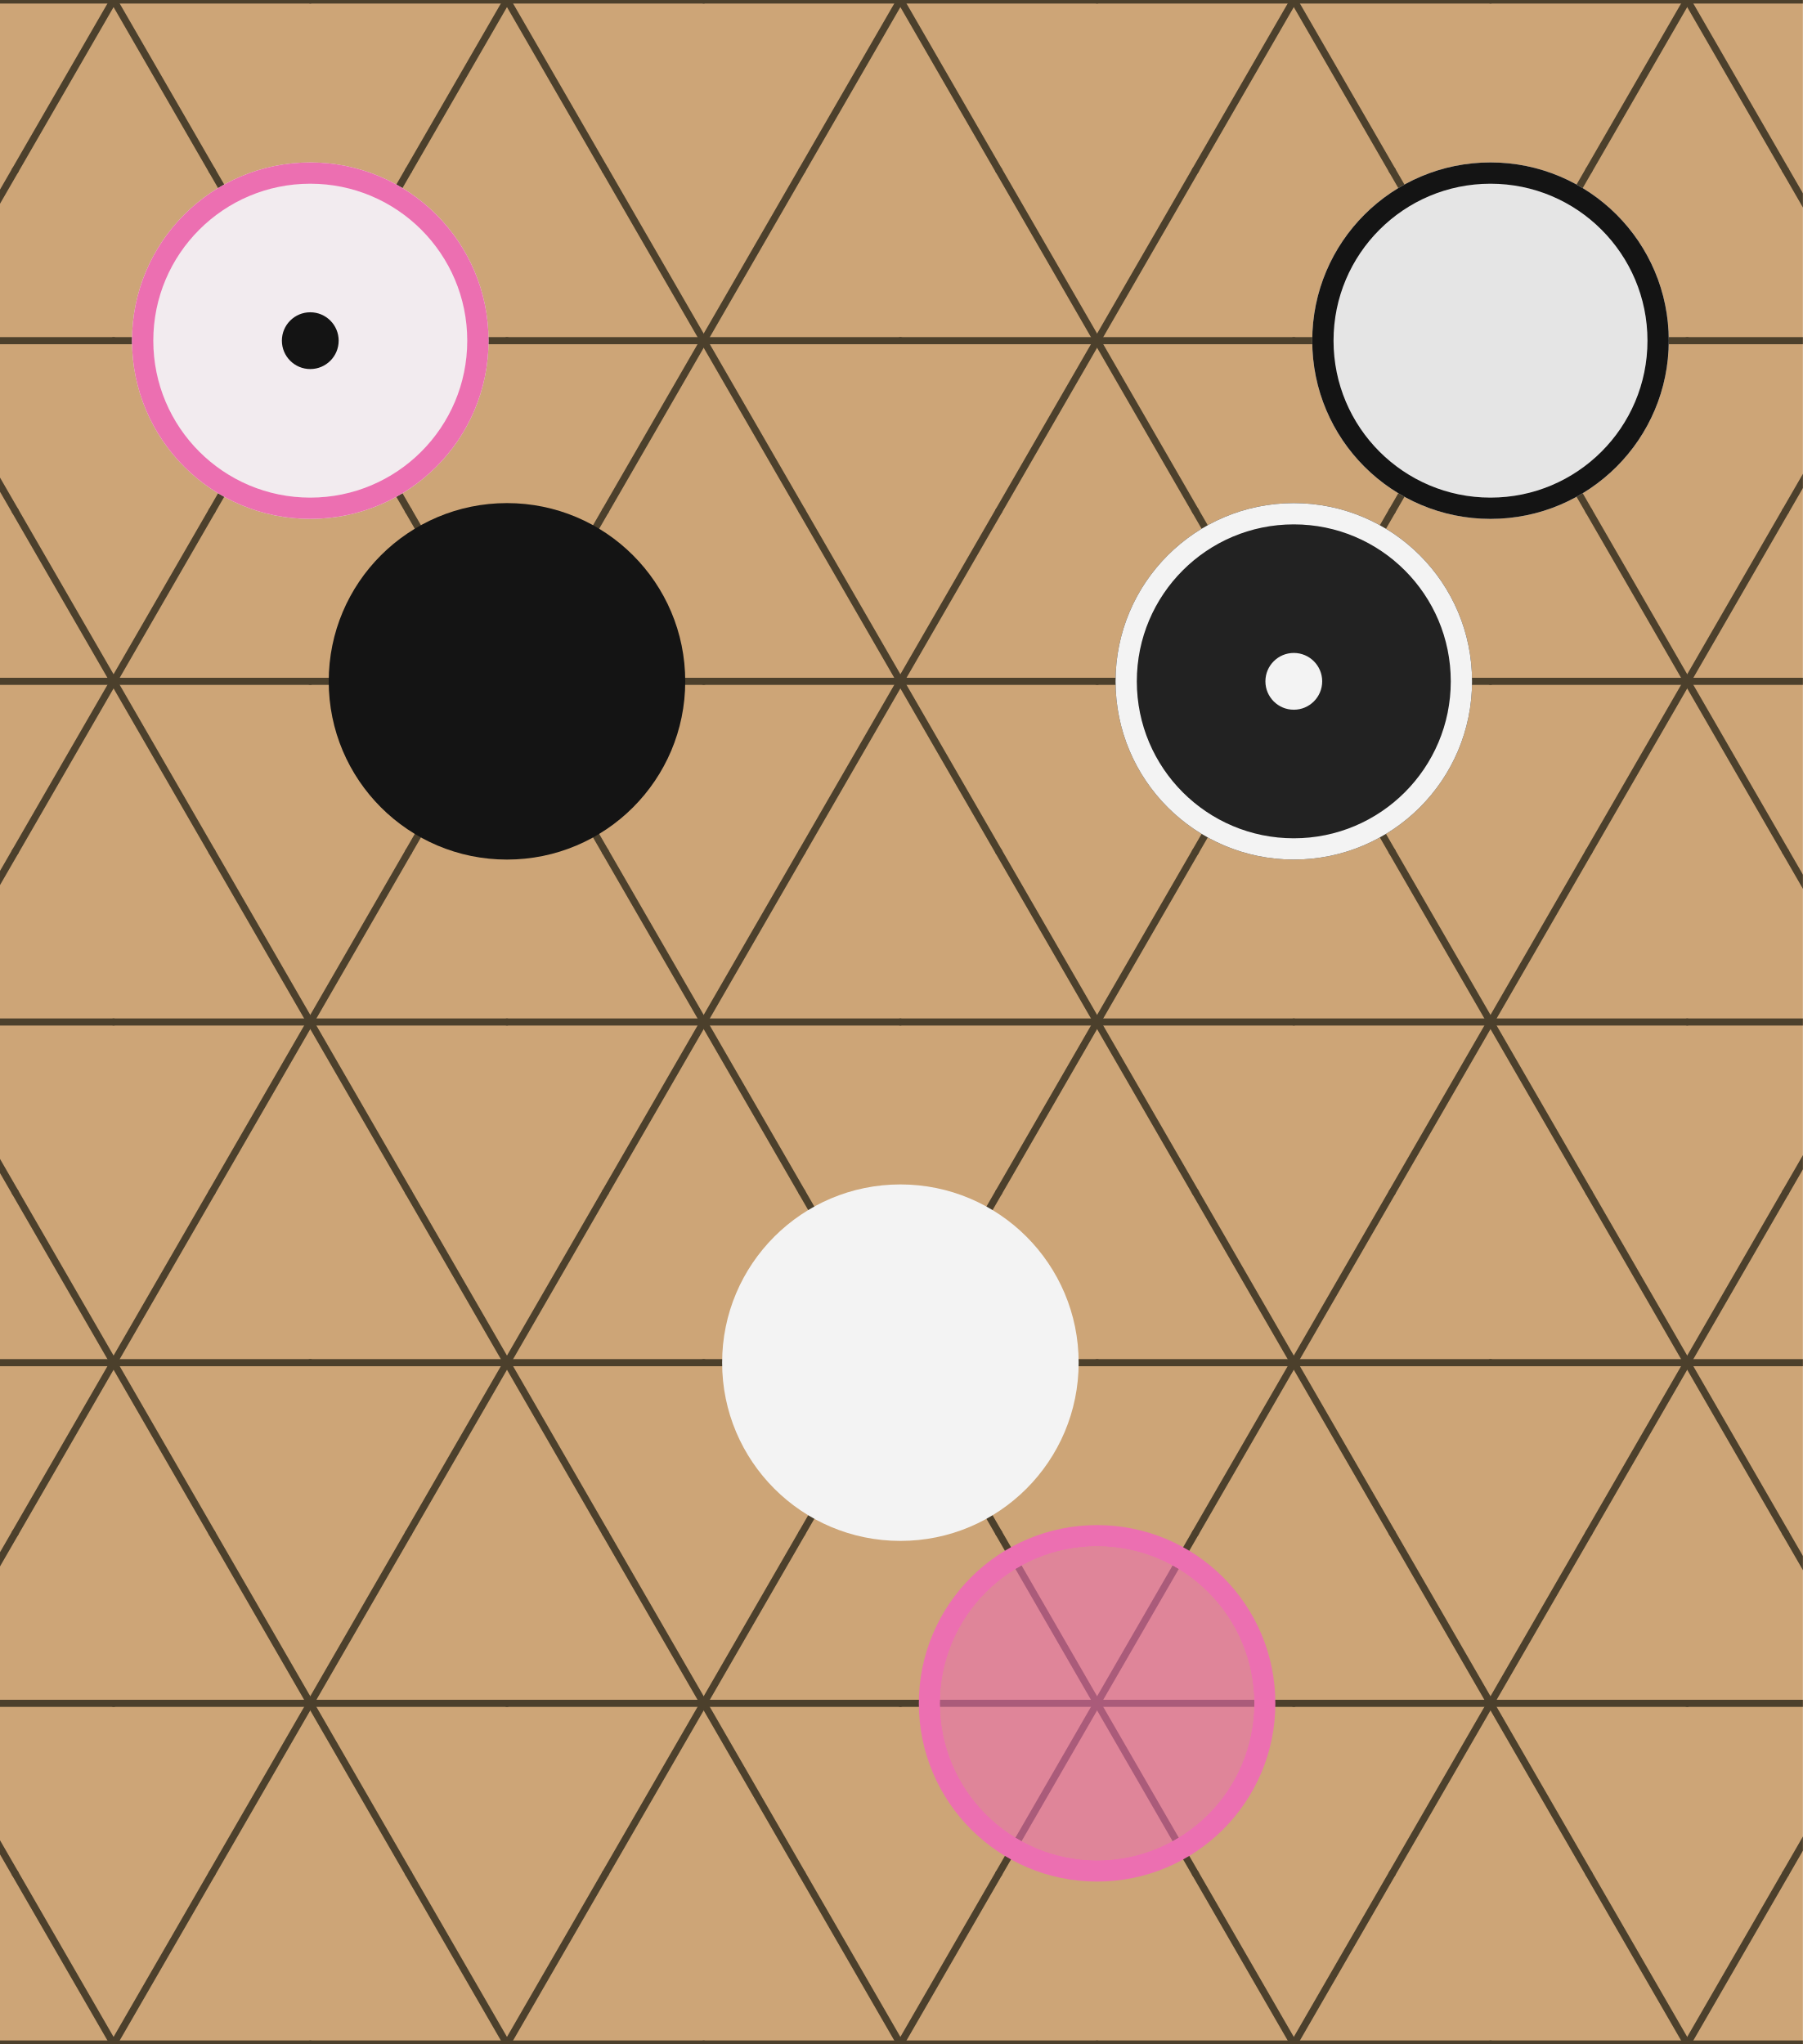
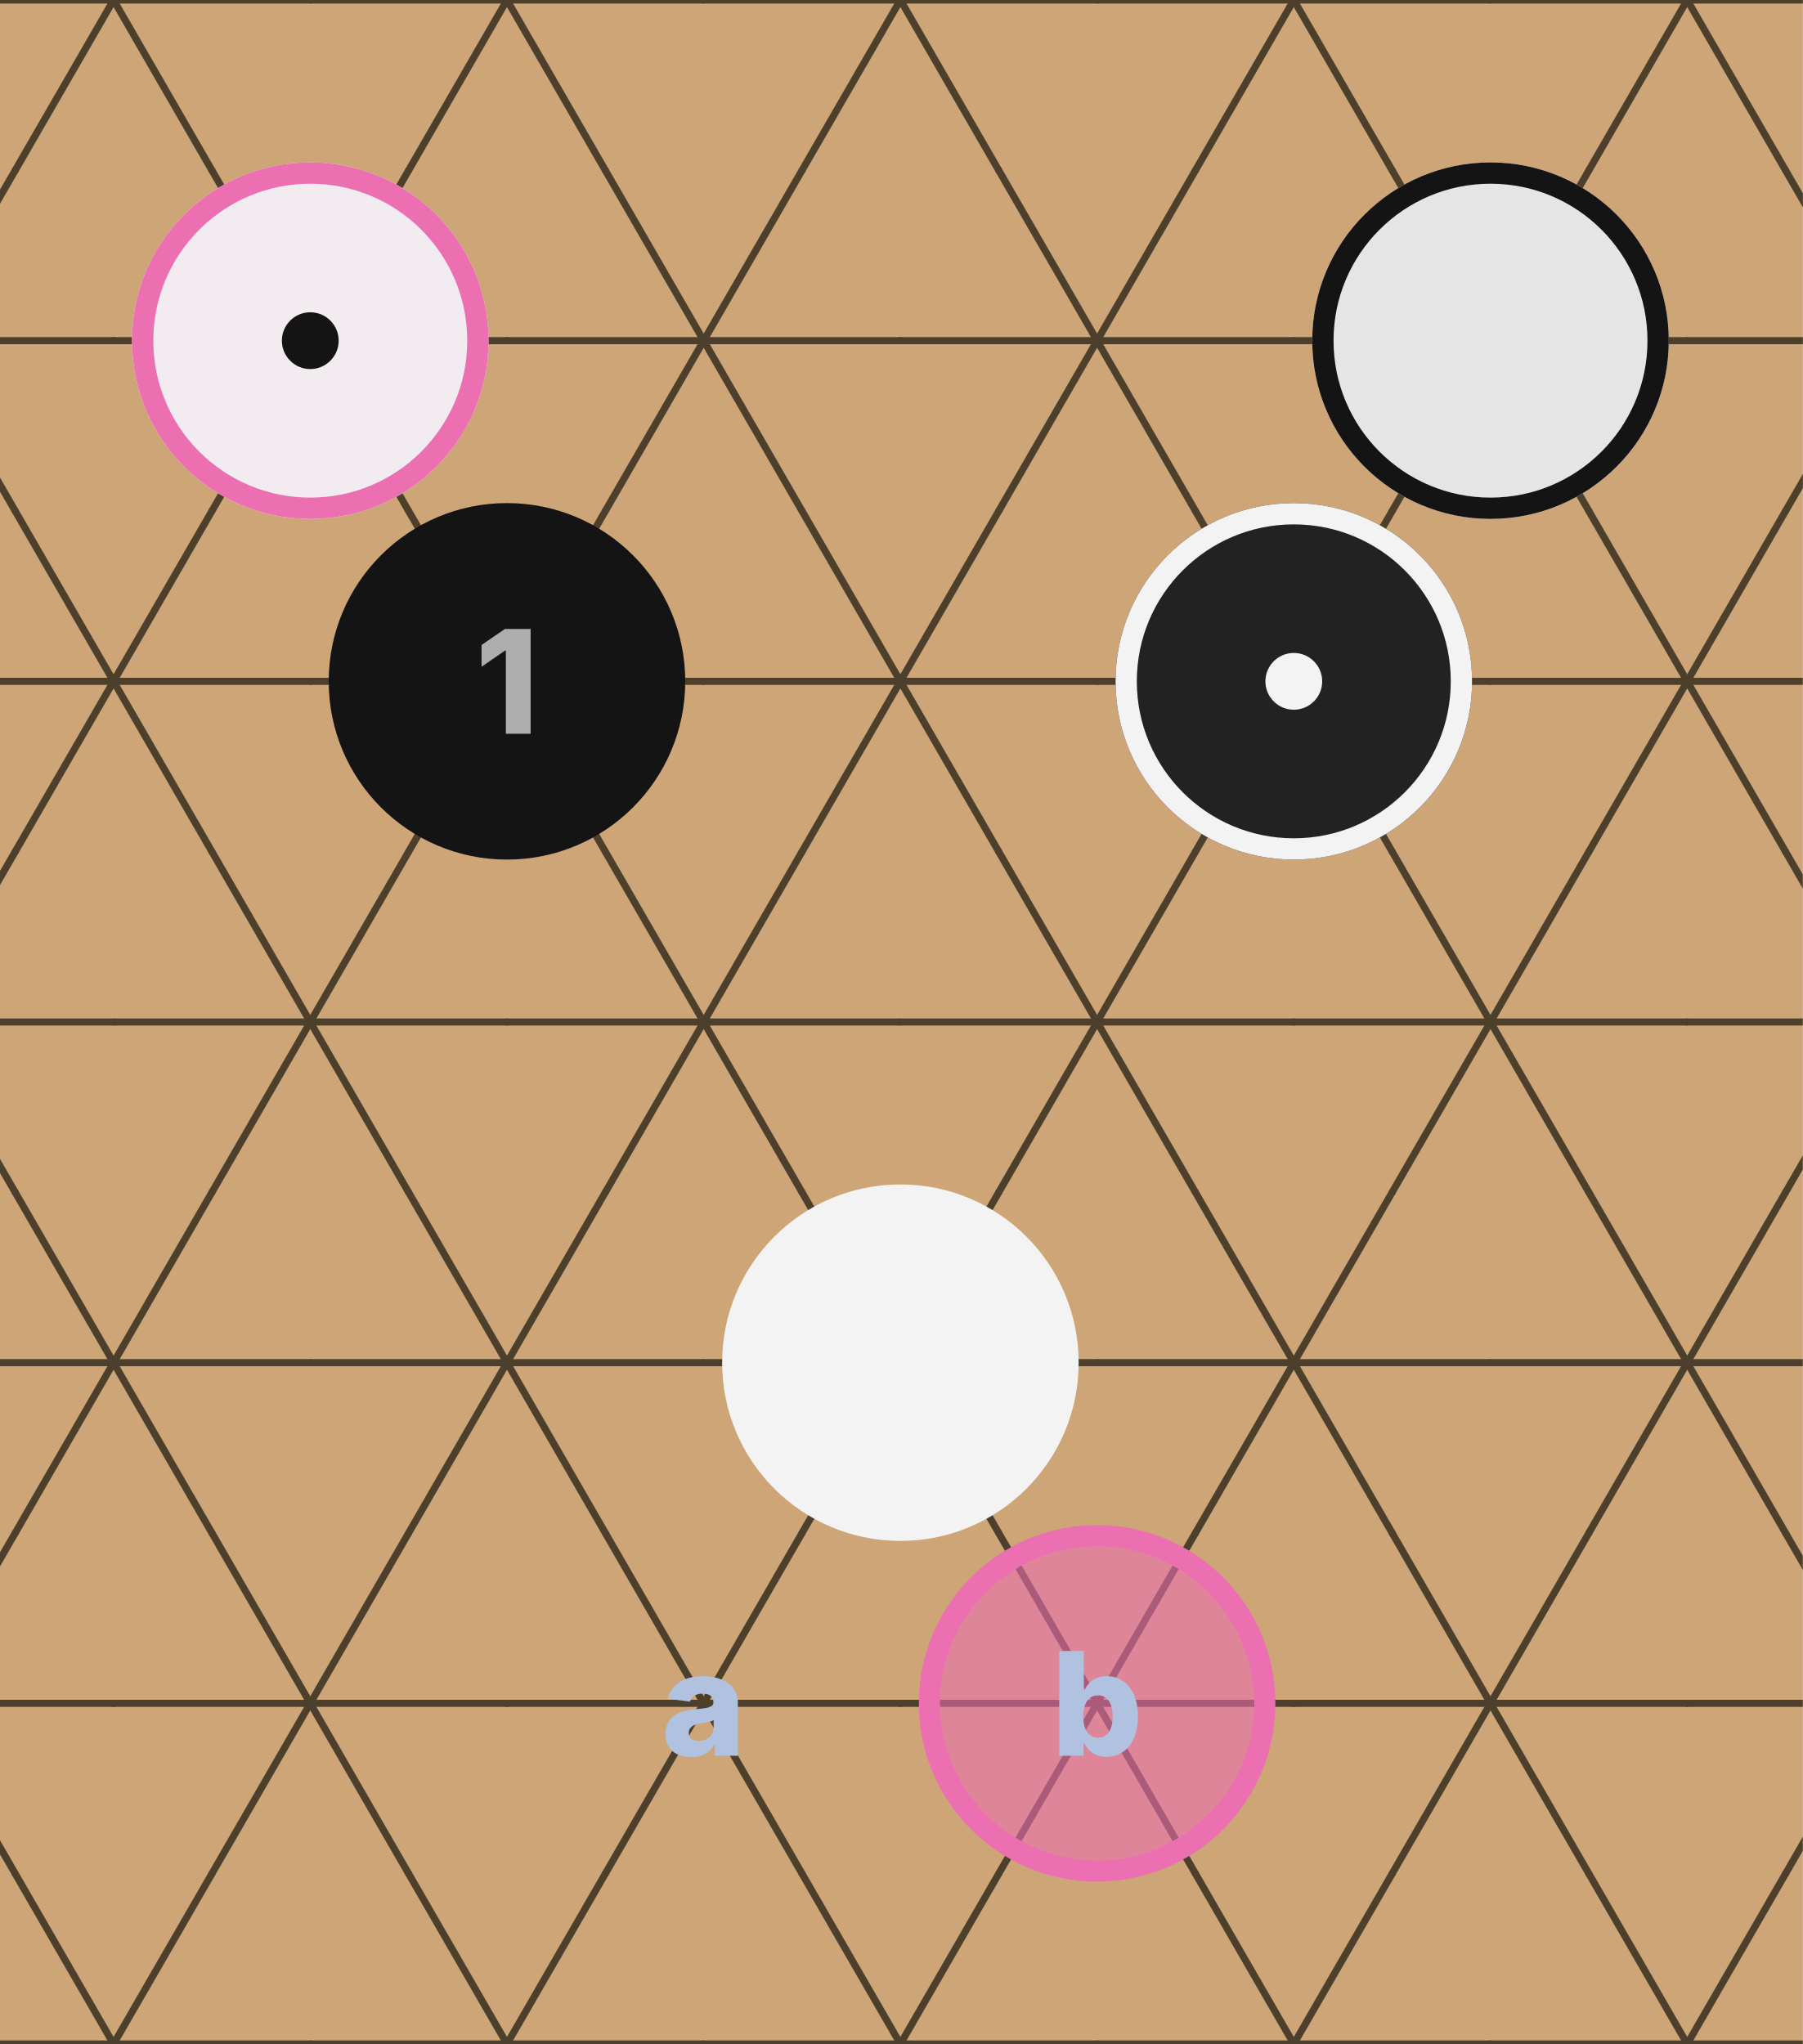
<svg xmlns="http://www.w3.org/2000/svg" viewBox="-87.426 -96.0 508 576">
  <rect x="-87.426" y="-96.0" width="100%" height="100%" fill="rgba(205, 165, 119, 1.0)" />
  <defs>
    <mask x="-87.426" y="-96.0" width="100%" height="100%" id="full-mask" mask-type="luminance" maskUnits="userSpaceOnUse">
      <rect x="-87.426" y="-96.0" width="100%" height="100%" fill="rgba(255, 255, 255, 1.0)" />
+     </mask>
+     <mask x="-87.426" y="-96.0" width="100%" height="100%" id="text-mask-1" mask-type="luminance" maskUnits="userSpaceOnUse">
+       <rect x="-87.426" y="-96.0" width="100%" height="100%" fill="rgba(255, 255, 255, 1.0)" />
+       <text stroke="rgba(51, 51, 51, 1.0)" stroke-width="6.767" stroke-linecap="round" stroke-linejoin="round" font-weight="800" font-family="system-ui, -apple-system, BlinkMacSystemFont, sans-serif" font-size="40.6px" text-anchor="middle" dominant-baseline="central" x="55.426" y="96.0">1</text>
+       <text fill="rgba(0, 0, 0, 1.0)" font-weight="800" font-family="system-ui, -apple-system, BlinkMacSystemFont, sans-serif" font-size="40.6px" text-anchor="middle" dominant-baseline="central" x="55.426" y="96.0">1</text>
+     </mask>
+     <mask x="-87.426" y="-96.0" width="100%" height="100%" id="text-mask-2" mask-type="luminance" maskUnits="userSpaceOnUse">
+       <rect x="-87.426" y="-96.0" width="100%" height="100%" fill="rgba(255, 255, 255, 1.0)" />
+       <text stroke="rgba(51, 51, 51, 1.0)" stroke-width="6.767" stroke-linecap="round" stroke-linejoin="round" font-weight="800" font-family="system-ui, -apple-system, BlinkMacSystemFont, sans-serif" font-size="40.6px" text-anchor="middle" dominant-baseline="central" x="55.426" y="96.0">1</text>
+       <text fill="rgba(0, 0, 0, 1.0)" font-weight="800" font-family="system-ui, -apple-system, BlinkMacSystemFont, sans-serif" font-size="40.6px" text-anchor="middle" dominant-baseline="central" x="55.426" y="96.0">1</text>
+       <text stroke="rgba(51, 51, 51, 1.0)" stroke-width="6.767" stroke-linecap="round" stroke-linejoin="round" font-weight="800" font-family="system-ui, -apple-system, BlinkMacSystemFont, sans-serif" font-size="40.6px" text-anchor="middle" dominant-baseline="central" x="110.851" y="384.0">a</text>
+       <text fill="rgba(0, 0, 0, 1.0)" font-weight="800" font-family="system-ui, -apple-system, BlinkMacSystemFont, sans-serif" font-size="40.6px" text-anchor="middle" dominant-baseline="central" x="110.851" y="384.0">a</text>
+     </mask>
+     <mask x="-87.426" y="-96.0" width="100%" height="100%" id="text-mask-3" mask-type="luminance" maskUnits="userSpaceOnUse">
+       <rect x="-87.426" y="-96.0" width="100%" height="100%" fill="rgba(255, 255, 255, 1.0)" />
+       <text stroke="rgba(51, 51, 51, 1.0)" stroke-width="6.767" stroke-linecap="round" stroke-linejoin="round" font-weight="800" font-family="system-ui, -apple-system, BlinkMacSystemFont, sans-serif" font-size="40.6px" text-anchor="middle" dominant-baseline="central" x="55.426" y="96.0">1</text>
+       <text fill="rgba(0, 0, 0, 1.0)" font-weight="800" font-family="system-ui, -apple-system, BlinkMacSystemFont, sans-serif" font-size="40.6px" text-anchor="middle" dominant-baseline="central" x="55.426" y="96.0">1</text>
+       <text stroke="rgba(51, 51, 51, 1.0)" stroke-width="6.767" stroke-linecap="round" stroke-linejoin="round" font-weight="800" font-family="system-ui, -apple-system, BlinkMacSystemFont, sans-serif" font-size="40.6px" text-anchor="middle" dominant-baseline="central" x="110.851" y="384.0">a</text>
+       <text fill="rgba(0, 0, 0, 1.0)" font-weight="800" font-family="system-ui, -apple-system, BlinkMacSystemFont, sans-serif" font-size="40.6px" text-anchor="middle" dominant-baseline="central" x="110.851" y="384.0">a</text>
+       <text stroke="rgba(51, 51, 51, 1.0)" stroke-width="6.767" stroke-linecap="round" stroke-linejoin="round" font-weight="800" font-family="system-ui, -apple-system, BlinkMacSystemFont, sans-serif" font-size="40.6px" text-anchor="middle" dominant-baseline="central" x="221.703" y="384.0">b</text>
+       <text fill="rgba(0, 0, 0, 1.0)" font-weight="800" font-family="system-ui, -apple-system, BlinkMacSystemFont, sans-serif" font-size="40.6px" text-anchor="middle" dominant-baseline="central" x="221.703" y="384.0">b</text>
    </mask>
  </defs>
  <g mask="url(#full-mask)">
    <line x1="7.105427357601002E-15" y1="-96.0" x2="-110.851" y2="-96.0" stroke="rgba(76, 64, 44, 1.0)" stroke-width="2.0" stroke-linecap="round" />
    <line x1="-27.713" y1="-48.0" x2="-83.138" y2="-144.0" stroke="rgba(76, 64, 44, 1.0)" stroke-width="2.0" stroke-linecap="round" />
    <line x1="-83.138" y1="-48.0" x2="-27.713" y2="-144.0" stroke="rgba(76, 64, 44, 1.0)" stroke-width="2.0" stroke-linecap="round" />
    <line x1="110.851" y1="-96.0" x2="-3.552713678800501E-15" y2="-96.0" stroke="rgba(76, 64, 44, 1.0)" stroke-width="2.0" stroke-linecap="round" />
    <line x1="83.138" y1="-48.0" x2="27.713" y2="-144.0" stroke="rgba(76, 64, 44, 1.0)" stroke-width="2.0" stroke-linecap="round" />
    <line x1="27.713" y1="-48.0" x2="83.138" y2="-144.0" stroke="rgba(76, 64, 44, 1.0)" stroke-width="2.0" stroke-linecap="round" />
    <line x1="221.703" y1="-96.0" x2="110.851" y2="-96.0" stroke="rgba(76, 64, 44, 1.0)" stroke-width="2.0" stroke-linecap="round" />
    <line x1="193.99" y1="-48.0" x2="138.564" y2="-144.0" stroke="rgba(76, 64, 44, 1.0)" stroke-width="2.0" stroke-linecap="round" />
    <line x1="138.564" y1="-48.0" x2="193.99" y2="-144.0" stroke="rgba(76, 64, 44, 1.0)" stroke-width="2.0" stroke-linecap="round" />
    <line x1="332.554" y1="-96.0" x2="221.703" y2="-96.0" stroke="rgba(76, 64, 44, 1.0)" stroke-width="2.0" stroke-linecap="round" />
    <line x1="304.841" y1="-48.0" x2="249.415" y2="-144.0" stroke="rgba(76, 64, 44, 1.0)" stroke-width="2.0" stroke-linecap="round" />
    <line x1="249.415" y1="-48.0" x2="304.841" y2="-144.0" stroke="rgba(76, 64, 44, 1.0)" stroke-width="2.0" stroke-linecap="round" />
    <line x1="443.405" y1="-96.0" x2="332.554" y2="-96.0" stroke="rgba(76, 64, 44, 1.0)" stroke-width="2.0" stroke-linecap="round" />
    <line x1="415.692" y1="-48.0" x2="360.267" y2="-144.0" stroke="rgba(76, 64, 44, 1.0)" stroke-width="2.0" stroke-linecap="round" />
    <line x1="360.267" y1="-48.0" x2="415.692" y2="-144.0" stroke="rgba(76, 64, 44, 1.0)" stroke-width="2.0" stroke-linecap="round" />
    <line x1="-55.426" y1="0.0" x2="-166.277" y2="-5.329070518200751E-15" stroke="rgba(76, 64, 44, 1.0)" stroke-width="2.0" stroke-linecap="round" />
    <line x1="-83.138" y1="48.0" x2="-138.564" y2="-48.0" stroke="rgba(76, 64, 44, 1.0)" stroke-width="2.0" stroke-linecap="round" />
    <line x1="-138.564" y1="48.0" x2="-83.138" y2="-48.0" stroke="rgba(76, 64, 44, 1.0)" stroke-width="2.0" stroke-linecap="round" />
    <line x1="55.426" y1="0.0" x2="-55.426" y2="-5.329070518200751E-15" stroke="rgba(76, 64, 44, 1.0)" stroke-width="2.0" stroke-linecap="round" />
    <line x1="27.713" y1="48.0" x2="-27.713" y2="-48.0" stroke="rgba(76, 64, 44, 1.0)" stroke-width="2.0" stroke-linecap="round" />
    <line x1="-27.713" y1="48.0" x2="27.713" y2="-48.0" stroke="rgba(76, 64, 44, 1.0)" stroke-width="2.0" stroke-linecap="round" />
    <circle cx="0.0" cy="0.0" fill="rgba(243, 243, 243, 1.0)" r="50.229" />
    <circle cx="0.0" cy="0.0" fill="rgba(0, 0, 0, 0.0)" stroke="rgba(236, 111, 177, 1.0)" stroke-width="6.0" r="47.229" />
    <circle cx="0.0" cy="0.0" fill="rgba(236, 111, 177, 0.063)" r="44.229" />
    <circle cx="0.0" cy="0.0" fill="rgba(20, 20, 20, 1.0)" r="8.0" />
    <line x1="166.277" y1="0.0" x2="55.426" y2="-5.329070518200751E-15" stroke="rgba(76, 64, 44, 1.0)" stroke-width="2.0" stroke-linecap="round" />
    <line x1="138.564" y1="48.0" x2="83.138" y2="-48.0" stroke="rgba(76, 64, 44, 1.0)" stroke-width="2.0" stroke-linecap="round" />
    <line x1="83.138" y1="48.0" x2="138.564" y2="-48.0" stroke="rgba(76, 64, 44, 1.0)" stroke-width="2.0" stroke-linecap="round" />
    <line x1="277.128" y1="0.0" x2="166.277" y2="-5.329070518200751E-15" stroke="rgba(76, 64, 44, 1.0)" stroke-width="2.0" stroke-linecap="round" />
    <line x1="249.415" y1="48.0" x2="193.99" y2="-48.0" stroke="rgba(76, 64, 44, 1.0)" stroke-width="2.0" stroke-linecap="round" />
    <line x1="193.99" y1="48.0" x2="249.415" y2="-48.0" stroke="rgba(76, 64, 44, 1.0)" stroke-width="2.0" stroke-linecap="round" />
    <line x1="387.979" y1="0.0" x2="277.128" y2="-5.329070518200751E-15" stroke="rgba(76, 64, 44, 1.0)" stroke-width="2.0" stroke-linecap="round" />
    <line x1="360.267" y1="48.0" x2="304.841" y2="-48.0" stroke="rgba(76, 64, 44, 1.0)" stroke-width="2.0" stroke-linecap="round" />
    <line x1="304.841" y1="48.0" x2="360.267" y2="-48.0" stroke="rgba(76, 64, 44, 1.0)" stroke-width="2.0" stroke-linecap="round" />
    <circle cx="332.554" cy="0.0" fill="rgba(243, 243, 243, 1.0)" r="50.229" />
    <circle cx="332.554" cy="0.0" fill="rgba(0, 0, 0, 0.0)" stroke="rgba(20, 20, 20, 1.0)" stroke-width="6.0" r="47.229" />
    <circle cx="332.554" cy="0.0" fill="rgba(20, 20, 20, 0.063)" r="44.229" />
    <line x1="498.831" y1="0.0" x2="387.979" y2="-5.329070518200751E-15" stroke="rgba(76, 64, 44, 1.0)" stroke-width="2.0" stroke-linecap="round" />
    <line x1="471.118" y1="48.0" x2="415.692" y2="-48.0" stroke="rgba(76, 64, 44, 1.0)" stroke-width="2.0" stroke-linecap="round" />
    <line x1="415.692" y1="48.0" x2="471.118" y2="-48.0" stroke="rgba(76, 64, 44, 1.0)" stroke-width="2.0" stroke-linecap="round" />
    <line x1="7.105427357601002E-15" y1="96.0" x2="-110.851" y2="96.0" stroke="rgba(76, 64, 44, 1.0)" stroke-width="2.0" stroke-linecap="round" />
    <line x1="-27.713" y1="144.0" x2="-83.138" y2="48.0" stroke="rgba(76, 64, 44, 1.0)" stroke-width="2.0" stroke-linecap="round" />
    <line x1="-83.138" y1="144.0" x2="-27.713" y2="48.0" stroke="rgba(76, 64, 44, 1.0)" stroke-width="2.0" stroke-linecap="round" />
    <line x1="110.851" y1="96.0" x2="-3.552713678800501E-15" y2="96.0" stroke="rgba(76, 64, 44, 1.0)" stroke-width="2.0" stroke-linecap="round" />
    <line x1="83.138" y1="144.0" x2="27.713" y2="48.0" stroke="rgba(76, 64, 44, 1.0)" stroke-width="2.0" stroke-linecap="round" />
    <line x1="27.713" y1="144.0" x2="83.138" y2="48.0" stroke="rgba(76, 64, 44, 1.0)" stroke-width="2.0" stroke-linecap="round" />
    <circle cx="55.426" cy="96.0" fill="rgba(20, 20, 20, 1.0)" r="50.229" />
-     <line x1="221.703" y1="96.0" x2="110.851" y2="96.0" stroke="rgba(76, 64, 44, 1.0)" stroke-width="2.0" stroke-linecap="round" />
-     <line x1="193.99" y1="144.0" x2="138.564" y2="48.0" stroke="rgba(76, 64, 44, 1.0)" stroke-width="2.0" stroke-linecap="round" />
-     <line x1="138.564" y1="144.0" x2="193.99" y2="48.0" stroke="rgba(76, 64, 44, 1.0)" stroke-width="2.0" stroke-linecap="round" />
-     <line x1="332.554" y1="96.0" x2="221.703" y2="96.0" stroke="rgba(76, 64, 44, 1.0)" stroke-width="2.0" stroke-linecap="round" />
-     <line x1="304.841" y1="144.0" x2="249.415" y2="48.0" stroke="rgba(76, 64, 44, 1.0)" stroke-width="2.0" stroke-linecap="round" />
-     <line x1="249.415" y1="144.0" x2="304.841" y2="48.0" stroke="rgba(76, 64, 44, 1.0)" stroke-width="2.0" stroke-linecap="round" />
-     <circle cx="277.128" cy="96.0" fill="rgba(20, 20, 20, 1.0)" r="50.229" />
-     <circle cx="277.128" cy="96.0" fill="rgba(0, 0, 0, 0.0)" stroke="rgba(243, 243, 243, 1.0)" stroke-width="6.0" r="47.229" />
-     <circle cx="277.128" cy="96.0" fill="rgba(243, 243, 243, 0.063)" r="44.229" />
-     <circle cx="277.128" cy="96.0" fill="rgba(243, 243, 243, 1.0)" r="8.0" />
-     <line x1="443.405" y1="96.0" x2="332.554" y2="96.0" stroke="rgba(76, 64, 44, 1.0)" stroke-width="2.0" stroke-linecap="round" />
-     <line x1="415.692" y1="144.0" x2="360.267" y2="48.0" stroke="rgba(76, 64, 44, 1.0)" stroke-width="2.0" stroke-linecap="round" />
-     <line x1="360.267" y1="144.0" x2="415.692" y2="48.0" stroke="rgba(76, 64, 44, 1.0)" stroke-width="2.0" stroke-linecap="round" />
-     <line x1="-55.426" y1="192.0" x2="-166.277" y2="192.0" stroke="rgba(76, 64, 44, 1.0)" stroke-width="2.0" stroke-linecap="round" />
-     <line x1="-83.138" y1="240.0" x2="-138.564" y2="144.0" stroke="rgba(76, 64, 44, 1.0)" stroke-width="2.0" stroke-linecap="round" />
-     <line x1="-138.564" y1="240.0" x2="-83.138" y2="144.0" stroke="rgba(76, 64, 44, 1.0)" stroke-width="2.0" stroke-linecap="round" />
-     <line x1="55.426" y1="192.0" x2="-55.426" y2="192.0" stroke="rgba(76, 64, 44, 1.0)" stroke-width="2.0" stroke-linecap="round" />
-     <line x1="27.713" y1="240.0" x2="-27.713" y2="144.0" stroke="rgba(76, 64, 44, 1.0)" stroke-width="2.0" stroke-linecap="round" />
-     <line x1="-27.713" y1="240.0" x2="27.713" y2="144.0" stroke="rgba(76, 64, 44, 1.0)" stroke-width="2.0" stroke-linecap="round" />
-     <line x1="166.277" y1="192.0" x2="55.426" y2="192.0" stroke="rgba(76, 64, 44, 1.0)" stroke-width="2.0" stroke-linecap="round" />
-     <line x1="138.564" y1="240.0" x2="83.138" y2="144.0" stroke="rgba(76, 64, 44, 1.0)" stroke-width="2.0" stroke-linecap="round" />
-     <line x1="83.138" y1="240.0" x2="138.564" y2="144.0" stroke="rgba(76, 64, 44, 1.0)" stroke-width="2.0" stroke-linecap="round" />
-     <line x1="277.128" y1="192.0" x2="166.277" y2="192.0" stroke="rgba(76, 64, 44, 1.0)" stroke-width="2.0" stroke-linecap="round" />
-     <line x1="249.415" y1="240.0" x2="193.99" y2="144.0" stroke="rgba(76, 64, 44, 1.0)" stroke-width="2.0" stroke-linecap="round" />
-     <line x1="193.99" y1="240.0" x2="249.415" y2="144.0" stroke="rgba(76, 64, 44, 1.0)" stroke-width="2.0" stroke-linecap="round" />
-     <line x1="387.979" y1="192.0" x2="277.128" y2="192.0" stroke="rgba(76, 64, 44, 1.0)" stroke-width="2.0" stroke-linecap="round" />
-     <line x1="360.267" y1="240.0" x2="304.841" y2="144.0" stroke="rgba(76, 64, 44, 1.0)" stroke-width="2.0" stroke-linecap="round" />
-     <line x1="304.841" y1="240.0" x2="360.267" y2="144.0" stroke="rgba(76, 64, 44, 1.0)" stroke-width="2.0" stroke-linecap="round" />
-     <line x1="498.831" y1="192.0" x2="387.979" y2="192.0" stroke="rgba(76, 64, 44, 1.0)" stroke-width="2.0" stroke-linecap="round" />
-     <line x1="471.118" y1="240.0" x2="415.692" y2="144.0" stroke="rgba(76, 64, 44, 1.0)" stroke-width="2.0" stroke-linecap="round" />
-     <line x1="415.692" y1="240.0" x2="471.118" y2="144.0" stroke="rgba(76, 64, 44, 1.0)" stroke-width="2.0" stroke-linecap="round" />
-     <line x1="2.1316282072803006E-14" y1="288.0" x2="-110.851" y2="288.0" stroke="rgba(76, 64, 44, 1.0)" stroke-width="2.0" stroke-linecap="round" />
-     <line x1="-27.713" y1="336.0" x2="-83.138" y2="240.0" stroke="rgba(76, 64, 44, 1.0)" stroke-width="2.0" stroke-linecap="round" />
-     <line x1="-83.138" y1="336.0" x2="-27.713" y2="240.0" stroke="rgba(76, 64, 44, 1.0)" stroke-width="2.0" stroke-linecap="round" />
-     <line x1="110.851" y1="288.0" x2="1.0658141036401503E-14" y2="288.0" stroke="rgba(76, 64, 44, 1.0)" stroke-width="2.0" stroke-linecap="round" />
-     <line x1="83.138" y1="336.0" x2="27.713" y2="240.0" stroke="rgba(76, 64, 44, 1.0)" stroke-width="2.0" stroke-linecap="round" />
-     <line x1="27.713" y1="336.0" x2="83.138" y2="240.0" stroke="rgba(76, 64, 44, 1.0)" stroke-width="2.0" stroke-linecap="round" />
-     <line x1="221.703" y1="288.0" x2="110.851" y2="288.0" stroke="rgba(76, 64, 44, 1.0)" stroke-width="2.0" stroke-linecap="round" />
-     <line x1="193.99" y1="336.0" x2="138.564" y2="240.0" stroke="rgba(76, 64, 44, 1.0)" stroke-width="2.0" stroke-linecap="round" />
-     <line x1="138.564" y1="336.0" x2="193.99" y2="240.0" stroke="rgba(76, 64, 44, 1.0)" stroke-width="2.0" stroke-linecap="round" />
-     <circle cx="166.277" cy="288.0" fill="rgba(243, 243, 243, 1.0)" r="50.229" />
-     <line x1="332.554" y1="288.0" x2="221.703" y2="288.0" stroke="rgba(76, 64, 44, 1.0)" stroke-width="2.0" stroke-linecap="round" />
-     <line x1="304.841" y1="336.0" x2="249.415" y2="240.0" stroke="rgba(76, 64, 44, 1.0)" stroke-width="2.0" stroke-linecap="round" />
-     <line x1="249.415" y1="336.0" x2="304.841" y2="240.0" stroke="rgba(76, 64, 44, 1.0)" stroke-width="2.0" stroke-linecap="round" />
-     <line x1="443.405" y1="288.0" x2="332.554" y2="288.0" stroke="rgba(76, 64, 44, 1.0)" stroke-width="2.0" stroke-linecap="round" />
-     <line x1="415.692" y1="336.0" x2="360.267" y2="240.0" stroke="rgba(76, 64, 44, 1.0)" stroke-width="2.0" stroke-linecap="round" />
-     <line x1="360.267" y1="336.0" x2="415.692" y2="240.0" stroke="rgba(76, 64, 44, 1.0)" stroke-width="2.0" stroke-linecap="round" />
-     <line x1="-55.426" y1="384.0" x2="-166.277" y2="384.0" stroke="rgba(76, 64, 44, 1.0)" stroke-width="2.0" stroke-linecap="round" />
-     <line x1="-83.138" y1="432.0" x2="-138.564" y2="336.0" stroke="rgba(76, 64, 44, 1.0)" stroke-width="2.0" stroke-linecap="round" />
-     <line x1="-138.564" y1="432.0" x2="-83.138" y2="336.0" stroke="rgba(76, 64, 44, 1.0)" stroke-width="2.0" stroke-linecap="round" />
-     <line x1="55.426" y1="384.0" x2="-55.426" y2="384.0" stroke="rgba(76, 64, 44, 1.0)" stroke-width="2.0" stroke-linecap="round" />
-     <line x1="27.713" y1="432.0" x2="-27.713" y2="336.0" stroke="rgba(76, 64, 44, 1.0)" stroke-width="2.0" stroke-linecap="round" />
-     <line x1="-27.713" y1="432.0" x2="27.713" y2="336.0" stroke="rgba(76, 64, 44, 1.0)" stroke-width="2.0" stroke-linecap="round" />
-     <line x1="166.277" y1="384.0" x2="55.426" y2="384.0" stroke="rgba(76, 64, 44, 1.0)" stroke-width="2.0" stroke-linecap="round" />
-     <line x1="138.564" y1="432.0" x2="83.138" y2="336.0" stroke="rgba(76, 64, 44, 1.0)" stroke-width="2.0" stroke-linecap="round" />
-     <line x1="83.138" y1="432.0" x2="138.564" y2="336.0" stroke="rgba(76, 64, 44, 1.0)" stroke-width="2.0" stroke-linecap="round" />
-     <line x1="277.128" y1="384.0" x2="166.277" y2="384.0" stroke="rgba(76, 64, 44, 1.0)" stroke-width="2.0" stroke-linecap="round" />
-     <line x1="249.415" y1="432.0" x2="193.99" y2="336.0" stroke="rgba(76, 64, 44, 1.0)" stroke-width="2.0" stroke-linecap="round" />
-     <line x1="193.99" y1="432.0" x2="249.415" y2="336.0" stroke="rgba(76, 64, 44, 1.0)" stroke-width="2.0" stroke-linecap="round" />
-     <circle cx="221.703" cy="384.0" fill="rgba(0, 0, 0, 0.0)" stroke="rgba(236, 111, 177, 1.0)" stroke-width="6.0" r="47.229" />
-     <circle cx="221.703" cy="384.0" fill="rgba(236, 111, 177, 0.588)" r="44.229" />
-     <line x1="387.979" y1="384.0" x2="277.128" y2="384.0" stroke="rgba(76, 64, 44, 1.0)" stroke-width="2.0" stroke-linecap="round" />
-     <line x1="360.267" y1="432.0" x2="304.841" y2="336.0" stroke="rgba(76, 64, 44, 1.0)" stroke-width="2.0" stroke-linecap="round" />
-     <line x1="304.841" y1="432.0" x2="360.267" y2="336.0" stroke="rgba(76, 64, 44, 1.0)" stroke-width="2.0" stroke-linecap="round" />
-     <line x1="498.831" y1="384.0" x2="387.979" y2="384.0" stroke="rgba(76, 64, 44, 1.0)" stroke-width="2.0" stroke-linecap="round" />
-     <line x1="471.118" y1="432.0" x2="415.692" y2="336.0" stroke="rgba(76, 64, 44, 1.0)" stroke-width="2.0" stroke-linecap="round" />
-     <line x1="415.692" y1="432.0" x2="471.118" y2="336.0" stroke="rgba(76, 64, 44, 1.0)" stroke-width="2.0" stroke-linecap="round" />
-     <line x1="-3.552713678800501E-14" y1="480.0" x2="-110.851" y2="480.0" stroke="rgba(76, 64, 44, 1.0)" stroke-width="2.0" stroke-linecap="round" />
-     <line x1="-27.713" y1="528.0" x2="-83.138" y2="432.0" stroke="rgba(76, 64, 44, 1.0)" stroke-width="2.0" stroke-linecap="round" />
-     <line x1="-83.138" y1="528.0" x2="-27.713" y2="432.0" stroke="rgba(76, 64, 44, 1.0)" stroke-width="2.0" stroke-linecap="round" />
-     <line x1="110.851" y1="480.0" x2="-1.7763568394002505E-14" y2="480.0" stroke="rgba(76, 64, 44, 1.0)" stroke-width="2.0" stroke-linecap="round" />
-     <line x1="83.138" y1="528.0" x2="27.713" y2="432.0" stroke="rgba(76, 64, 44, 1.0)" stroke-width="2.0" stroke-linecap="round" />
-     <line x1="27.713" y1="528.0" x2="83.138" y2="432.0" stroke="rgba(76, 64, 44, 1.0)" stroke-width="2.0" stroke-linecap="round" />
-     <line x1="221.703" y1="480.0" x2="110.851" y2="480.0" stroke="rgba(76, 64, 44, 1.0)" stroke-width="2.0" stroke-linecap="round" />
-     <line x1="193.99" y1="528.0" x2="138.564" y2="432.0" stroke="rgba(76, 64, 44, 1.0)" stroke-width="2.0" stroke-linecap="round" />
-     <line x1="138.564" y1="528.0" x2="193.99" y2="432.0" stroke="rgba(76, 64, 44, 1.0)" stroke-width="2.0" stroke-linecap="round" />
-     <line x1="332.554" y1="480.0" x2="221.703" y2="480.0" stroke="rgba(76, 64, 44, 1.0)" stroke-width="2.0" stroke-linecap="round" />
-     <line x1="304.841" y1="528.0" x2="249.415" y2="432.0" stroke="rgba(76, 64, 44, 1.0)" stroke-width="2.0" stroke-linecap="round" />
-     <line x1="249.415" y1="528.0" x2="304.841" y2="432.0" stroke="rgba(76, 64, 44, 1.0)" stroke-width="2.0" stroke-linecap="round" />
-     <line x1="443.405" y1="480.0" x2="332.554" y2="480.0" stroke="rgba(76, 64, 44, 1.0)" stroke-width="2.0" stroke-linecap="round" />
-     <line x1="415.692" y1="528.0" x2="360.267" y2="432.0" stroke="rgba(76, 64, 44, 1.0)" stroke-width="2.0" stroke-linecap="round" />
-     <line x1="360.267" y1="528.0" x2="415.692" y2="432.0" stroke="rgba(76, 64, 44, 1.0)" stroke-width="2.0" stroke-linecap="round" />
+     <text fill="rgba(173, 173, 173, 1.0)" font-weight="800" font-family="system-ui, -apple-system, BlinkMacSystemFont, sans-serif" font-size="40.6px" text-anchor="middle" dominant-baseline="central" x="55.426" y="96.0">1</text>
+     <line x1="221.703" y1="96.0" x2="110.851" y2="96.0" stroke="rgba(76, 64, 44, 1.0)" stroke-width="2.0" stroke-linecap="round" mask="url(#text-mask-1)" />
+     <line x1="193.99" y1="144.0" x2="138.564" y2="48.0" stroke="rgba(76, 64, 44, 1.0)" stroke-width="2.0" stroke-linecap="round" mask="url(#text-mask-1)" />
+     <line x1="138.564" y1="144.0" x2="193.99" y2="48.0" stroke="rgba(76, 64, 44, 1.0)" stroke-width="2.0" stroke-linecap="round" mask="url(#text-mask-1)" />
+     <line x1="332.554" y1="96.0" x2="221.703" y2="96.0" stroke="rgba(76, 64, 44, 1.0)" stroke-width="2.0" stroke-linecap="round" mask="url(#text-mask-1)" />
+     <line x1="304.841" y1="144.0" x2="249.415" y2="48.0" stroke="rgba(76, 64, 44, 1.0)" stroke-width="2.0" stroke-linecap="round" mask="url(#text-mask-1)" />
+     <line x1="249.415" y1="144.0" x2="304.841" y2="48.0" stroke="rgba(76, 64, 44, 1.0)" stroke-width="2.0" stroke-linecap="round" mask="url(#text-mask-1)" />
+     <circle cx="277.128" cy="96.0" fill="rgba(20, 20, 20, 1.0)" r="50.229" mask="url(#text-mask-1)" />
+     <circle cx="277.128" cy="96.0" fill="rgba(0, 0, 0, 0.0)" stroke="rgba(243, 243, 243, 1.0)" stroke-width="6.0" r="47.229" mask="url(#text-mask-1)" />
+     <circle cx="277.128" cy="96.0" fill="rgba(243, 243, 243, 0.063)" r="44.229" mask="url(#text-mask-1)" />
+     <circle cx="277.128" cy="96.0" fill="rgba(243, 243, 243, 1.0)" r="8.0" mask="url(#text-mask-1)" />
+     <line x1="443.405" y1="96.0" x2="332.554" y2="96.0" stroke="rgba(76, 64, 44, 1.0)" stroke-width="2.0" stroke-linecap="round" mask="url(#text-mask-1)" />
+     <line x1="415.692" y1="144.0" x2="360.267" y2="48.0" stroke="rgba(76, 64, 44, 1.0)" stroke-width="2.0" stroke-linecap="round" mask="url(#text-mask-1)" />
+     <line x1="360.267" y1="144.0" x2="415.692" y2="48.0" stroke="rgba(76, 64, 44, 1.0)" stroke-width="2.0" stroke-linecap="round" mask="url(#text-mask-1)" />
+     <line x1="-55.426" y1="192.0" x2="-166.277" y2="192.0" stroke="rgba(76, 64, 44, 1.0)" stroke-width="2.0" stroke-linecap="round" mask="url(#text-mask-1)" />
+     <line x1="-83.138" y1="240.0" x2="-138.564" y2="144.0" stroke="rgba(76, 64, 44, 1.0)" stroke-width="2.0" stroke-linecap="round" mask="url(#text-mask-1)" />
+     <line x1="-138.564" y1="240.0" x2="-83.138" y2="144.0" stroke="rgba(76, 64, 44, 1.0)" stroke-width="2.0" stroke-linecap="round" mask="url(#text-mask-1)" />
+     <line x1="55.426" y1="192.0" x2="-55.426" y2="192.0" stroke="rgba(76, 64, 44, 1.0)" stroke-width="2.0" stroke-linecap="round" mask="url(#text-mask-1)" />
+     <line x1="27.713" y1="240.0" x2="-27.713" y2="144.0" stroke="rgba(76, 64, 44, 1.0)" stroke-width="2.0" stroke-linecap="round" mask="url(#text-mask-1)" />
+     <line x1="-27.713" y1="240.0" x2="27.713" y2="144.0" stroke="rgba(76, 64, 44, 1.0)" stroke-width="2.0" stroke-linecap="round" mask="url(#text-mask-1)" />
+     <line x1="166.277" y1="192.0" x2="55.426" y2="192.0" stroke="rgba(76, 64, 44, 1.0)" stroke-width="2.0" stroke-linecap="round" mask="url(#text-mask-1)" />
+     <line x1="138.564" y1="240.0" x2="83.138" y2="144.0" stroke="rgba(76, 64, 44, 1.0)" stroke-width="2.0" stroke-linecap="round" mask="url(#text-mask-1)" />
+     <line x1="83.138" y1="240.0" x2="138.564" y2="144.0" stroke="rgba(76, 64, 44, 1.0)" stroke-width="2.0" stroke-linecap="round" mask="url(#text-mask-1)" />
+     <line x1="277.128" y1="192.0" x2="166.277" y2="192.0" stroke="rgba(76, 64, 44, 1.0)" stroke-width="2.0" stroke-linecap="round" mask="url(#text-mask-1)" />
+     <line x1="249.415" y1="240.0" x2="193.99" y2="144.0" stroke="rgba(76, 64, 44, 1.0)" stroke-width="2.0" stroke-linecap="round" mask="url(#text-mask-1)" />
+     <line x1="193.99" y1="240.0" x2="249.415" y2="144.0" stroke="rgba(76, 64, 44, 1.0)" stroke-width="2.0" stroke-linecap="round" mask="url(#text-mask-1)" />
+     <line x1="387.979" y1="192.0" x2="277.128" y2="192.0" stroke="rgba(76, 64, 44, 1.0)" stroke-width="2.0" stroke-linecap="round" mask="url(#text-mask-1)" />
+     <line x1="360.267" y1="240.0" x2="304.841" y2="144.0" stroke="rgba(76, 64, 44, 1.0)" stroke-width="2.0" stroke-linecap="round" mask="url(#text-mask-1)" />
+     <line x1="304.841" y1="240.0" x2="360.267" y2="144.0" stroke="rgba(76, 64, 44, 1.0)" stroke-width="2.0" stroke-linecap="round" mask="url(#text-mask-1)" />
+     <line x1="498.831" y1="192.0" x2="387.979" y2="192.0" stroke="rgba(76, 64, 44, 1.0)" stroke-width="2.0" stroke-linecap="round" mask="url(#text-mask-1)" />
+     <line x1="471.118" y1="240.0" x2="415.692" y2="144.0" stroke="rgba(76, 64, 44, 1.0)" stroke-width="2.0" stroke-linecap="round" mask="url(#text-mask-1)" />
+     <line x1="415.692" y1="240.0" x2="471.118" y2="144.0" stroke="rgba(76, 64, 44, 1.0)" stroke-width="2.0" stroke-linecap="round" mask="url(#text-mask-1)" />
+     <line x1="2.1316282072803006E-14" y1="288.0" x2="-110.851" y2="288.0" stroke="rgba(76, 64, 44, 1.0)" stroke-width="2.0" stroke-linecap="round" mask="url(#text-mask-1)" />
+     <line x1="-27.713" y1="336.0" x2="-83.138" y2="240.0" stroke="rgba(76, 64, 44, 1.0)" stroke-width="2.0" stroke-linecap="round" mask="url(#text-mask-1)" />
+     <line x1="-83.138" y1="336.0" x2="-27.713" y2="240.0" stroke="rgba(76, 64, 44, 1.0)" stroke-width="2.0" stroke-linecap="round" mask="url(#text-mask-1)" />
+     <line x1="110.851" y1="288.0" x2="1.0658141036401503E-14" y2="288.0" stroke="rgba(76, 64, 44, 1.0)" stroke-width="2.0" stroke-linecap="round" mask="url(#text-mask-1)" />
+     <line x1="83.138" y1="336.0" x2="27.713" y2="240.0" stroke="rgba(76, 64, 44, 1.0)" stroke-width="2.0" stroke-linecap="round" mask="url(#text-mask-1)" />
+     <line x1="27.713" y1="336.0" x2="83.138" y2="240.0" stroke="rgba(76, 64, 44, 1.0)" stroke-width="2.0" stroke-linecap="round" mask="url(#text-mask-1)" />
+     <line x1="221.703" y1="288.0" x2="110.851" y2="288.0" stroke="rgba(76, 64, 44, 1.0)" stroke-width="2.0" stroke-linecap="round" mask="url(#text-mask-1)" />
+     <line x1="193.99" y1="336.0" x2="138.564" y2="240.0" stroke="rgba(76, 64, 44, 1.0)" stroke-width="2.0" stroke-linecap="round" mask="url(#text-mask-1)" />
+     <line x1="138.564" y1="336.0" x2="193.99" y2="240.0" stroke="rgba(76, 64, 44, 1.0)" stroke-width="2.0" stroke-linecap="round" mask="url(#text-mask-1)" />
+     <circle cx="166.277" cy="288.0" fill="rgba(243, 243, 243, 1.0)" r="50.229" mask="url(#text-mask-1)" />
+     <line x1="332.554" y1="288.0" x2="221.703" y2="288.0" stroke="rgba(76, 64, 44, 1.0)" stroke-width="2.0" stroke-linecap="round" mask="url(#text-mask-1)" />
+     <line x1="304.841" y1="336.0" x2="249.415" y2="240.0" stroke="rgba(76, 64, 44, 1.0)" stroke-width="2.0" stroke-linecap="round" mask="url(#text-mask-1)" />
+     <line x1="249.415" y1="336.0" x2="304.841" y2="240.0" stroke="rgba(76, 64, 44, 1.0)" stroke-width="2.0" stroke-linecap="round" mask="url(#text-mask-1)" />
+     <line x1="443.405" y1="288.0" x2="332.554" y2="288.0" stroke="rgba(76, 64, 44, 1.0)" stroke-width="2.0" stroke-linecap="round" mask="url(#text-mask-1)" />
+     <line x1="415.692" y1="336.0" x2="360.267" y2="240.0" stroke="rgba(76, 64, 44, 1.0)" stroke-width="2.0" stroke-linecap="round" mask="url(#text-mask-1)" />
+     <line x1="360.267" y1="336.0" x2="415.692" y2="240.0" stroke="rgba(76, 64, 44, 1.0)" stroke-width="2.0" stroke-linecap="round" mask="url(#text-mask-1)" />
+     <line x1="-55.426" y1="384.0" x2="-166.277" y2="384.0" stroke="rgba(76, 64, 44, 1.0)" stroke-width="2.0" stroke-linecap="round" mask="url(#text-mask-1)" />
+     <line x1="-83.138" y1="432.0" x2="-138.564" y2="336.0" stroke="rgba(76, 64, 44, 1.0)" stroke-width="2.0" stroke-linecap="round" mask="url(#text-mask-1)" />
+     <line x1="-138.564" y1="432.0" x2="-83.138" y2="336.0" stroke="rgba(76, 64, 44, 1.0)" stroke-width="2.0" stroke-linecap="round" mask="url(#text-mask-1)" />
+     <line x1="55.426" y1="384.0" x2="-55.426" y2="384.0" stroke="rgba(76, 64, 44, 1.0)" stroke-width="2.0" stroke-linecap="round" mask="url(#text-mask-1)" />
+     <line x1="27.713" y1="432.0" x2="-27.713" y2="336.0" stroke="rgba(76, 64, 44, 1.0)" stroke-width="2.0" stroke-linecap="round" mask="url(#text-mask-1)" />
+     <line x1="-27.713" y1="432.0" x2="27.713" y2="336.0" stroke="rgba(76, 64, 44, 1.0)" stroke-width="2.0" stroke-linecap="round" mask="url(#text-mask-1)" />
+     <line x1="166.277" y1="384.0" x2="55.426" y2="384.0" stroke="rgba(76, 64, 44, 1.0)" stroke-width="2.0" stroke-linecap="round" mask="url(#text-mask-1)" />
+     <line x1="138.564" y1="432.0" x2="83.138" y2="336.0" stroke="rgba(76, 64, 44, 1.0)" stroke-width="2.0" stroke-linecap="round" mask="url(#text-mask-1)" />
+     <line x1="83.138" y1="432.0" x2="138.564" y2="336.0" stroke="rgba(76, 64, 44, 1.0)" stroke-width="2.0" stroke-linecap="round" mask="url(#text-mask-1)" />
+     <text fill="rgba(177, 193, 224, 1.0)" font-weight="800" font-family="system-ui, -apple-system, BlinkMacSystemFont, sans-serif" font-size="40.6px" text-anchor="middle" dominant-baseline="central" x="110.851" y="384.0">a</text>
+     <line x1="277.128" y1="384.0" x2="166.277" y2="384.0" stroke="rgba(76, 64, 44, 1.0)" stroke-width="2.0" stroke-linecap="round" mask="url(#text-mask-2)" />
+     <line x1="249.415" y1="432.0" x2="193.99" y2="336.0" stroke="rgba(76, 64, 44, 1.0)" stroke-width="2.0" stroke-linecap="round" mask="url(#text-mask-2)" />
+     <line x1="193.99" y1="432.0" x2="249.415" y2="336.0" stroke="rgba(76, 64, 44, 1.0)" stroke-width="2.0" stroke-linecap="round" mask="url(#text-mask-2)" />
+     <circle cx="221.703" cy="384.0" fill="rgba(0, 0, 0, 0.0)" stroke="rgba(236, 111, 177, 1.0)" stroke-width="6.0" r="47.229" mask="url(#text-mask-2)" />
+     <circle cx="221.703" cy="384.0" fill="rgba(236, 111, 177, 0.588)" r="44.229" mask="url(#text-mask-2)" />
+     <text fill="rgba(177, 193, 224, 1.0)" font-weight="800" font-family="system-ui, -apple-system, BlinkMacSystemFont, sans-serif" font-size="40.6px" text-anchor="middle" dominant-baseline="central" x="221.703" y="384.0">b</text>
+     <line x1="387.979" y1="384.0" x2="277.128" y2="384.0" stroke="rgba(76, 64, 44, 1.0)" stroke-width="2.0" stroke-linecap="round" mask="url(#text-mask-3)" />
+     <line x1="360.267" y1="432.0" x2="304.841" y2="336.0" stroke="rgba(76, 64, 44, 1.0)" stroke-width="2.0" stroke-linecap="round" mask="url(#text-mask-3)" />
+     <line x1="304.841" y1="432.0" x2="360.267" y2="336.0" stroke="rgba(76, 64, 44, 1.0)" stroke-width="2.0" stroke-linecap="round" mask="url(#text-mask-3)" />
+     <line x1="498.831" y1="384.0" x2="387.979" y2="384.0" stroke="rgba(76, 64, 44, 1.0)" stroke-width="2.0" stroke-linecap="round" mask="url(#text-mask-3)" />
+     <line x1="471.118" y1="432.0" x2="415.692" y2="336.0" stroke="rgba(76, 64, 44, 1.0)" stroke-width="2.0" stroke-linecap="round" mask="url(#text-mask-3)" />
+     <line x1="415.692" y1="432.0" x2="471.118" y2="336.0" stroke="rgba(76, 64, 44, 1.0)" stroke-width="2.0" stroke-linecap="round" mask="url(#text-mask-3)" />
+     <line x1="-3.552713678800501E-14" y1="480.0" x2="-110.851" y2="480.0" stroke="rgba(76, 64, 44, 1.0)" stroke-width="2.0" stroke-linecap="round" mask="url(#text-mask-3)" />
+     <line x1="-27.713" y1="528.0" x2="-83.138" y2="432.0" stroke="rgba(76, 64, 44, 1.0)" stroke-width="2.0" stroke-linecap="round" mask="url(#text-mask-3)" />
+     <line x1="-83.138" y1="528.0" x2="-27.713" y2="432.0" stroke="rgba(76, 64, 44, 1.0)" stroke-width="2.0" stroke-linecap="round" mask="url(#text-mask-3)" />
+     <line x1="110.851" y1="480.0" x2="-1.7763568394002505E-14" y2="480.0" stroke="rgba(76, 64, 44, 1.0)" stroke-width="2.0" stroke-linecap="round" mask="url(#text-mask-3)" />
+     <line x1="83.138" y1="528.0" x2="27.713" y2="432.0" stroke="rgba(76, 64, 44, 1.0)" stroke-width="2.0" stroke-linecap="round" mask="url(#text-mask-3)" />
+     <line x1="27.713" y1="528.0" x2="83.138" y2="432.0" stroke="rgba(76, 64, 44, 1.0)" stroke-width="2.0" stroke-linecap="round" mask="url(#text-mask-3)" />
+     <line x1="221.703" y1="480.0" x2="110.851" y2="480.0" stroke="rgba(76, 64, 44, 1.0)" stroke-width="2.0" stroke-linecap="round" mask="url(#text-mask-3)" />
+     <line x1="193.99" y1="528.0" x2="138.564" y2="432.0" stroke="rgba(76, 64, 44, 1.0)" stroke-width="2.0" stroke-linecap="round" mask="url(#text-mask-3)" />
+     <line x1="138.564" y1="528.0" x2="193.99" y2="432.0" stroke="rgba(76, 64, 44, 1.0)" stroke-width="2.0" stroke-linecap="round" mask="url(#text-mask-3)" />
+     <line x1="332.554" y1="480.0" x2="221.703" y2="480.0" stroke="rgba(76, 64, 44, 1.0)" stroke-width="2.0" stroke-linecap="round" mask="url(#text-mask-3)" />
+     <line x1="304.841" y1="528.0" x2="249.415" y2="432.0" stroke="rgba(76, 64, 44, 1.0)" stroke-width="2.0" stroke-linecap="round" mask="url(#text-mask-3)" />
+     <line x1="249.415" y1="528.0" x2="304.841" y2="432.0" stroke="rgba(76, 64, 44, 1.0)" stroke-width="2.0" stroke-linecap="round" mask="url(#text-mask-3)" />
+     <line x1="443.405" y1="480.0" x2="332.554" y2="480.0" stroke="rgba(76, 64, 44, 1.0)" stroke-width="2.0" stroke-linecap="round" mask="url(#text-mask-3)" />
+     <line x1="415.692" y1="528.0" x2="360.267" y2="432.0" stroke="rgba(76, 64, 44, 1.0)" stroke-width="2.0" stroke-linecap="round" mask="url(#text-mask-3)" />
+     <line x1="360.267" y1="528.0" x2="415.692" y2="432.0" stroke="rgba(76, 64, 44, 1.0)" stroke-width="2.0" stroke-linecap="round" mask="url(#text-mask-3)" />
  </g>
</svg>
